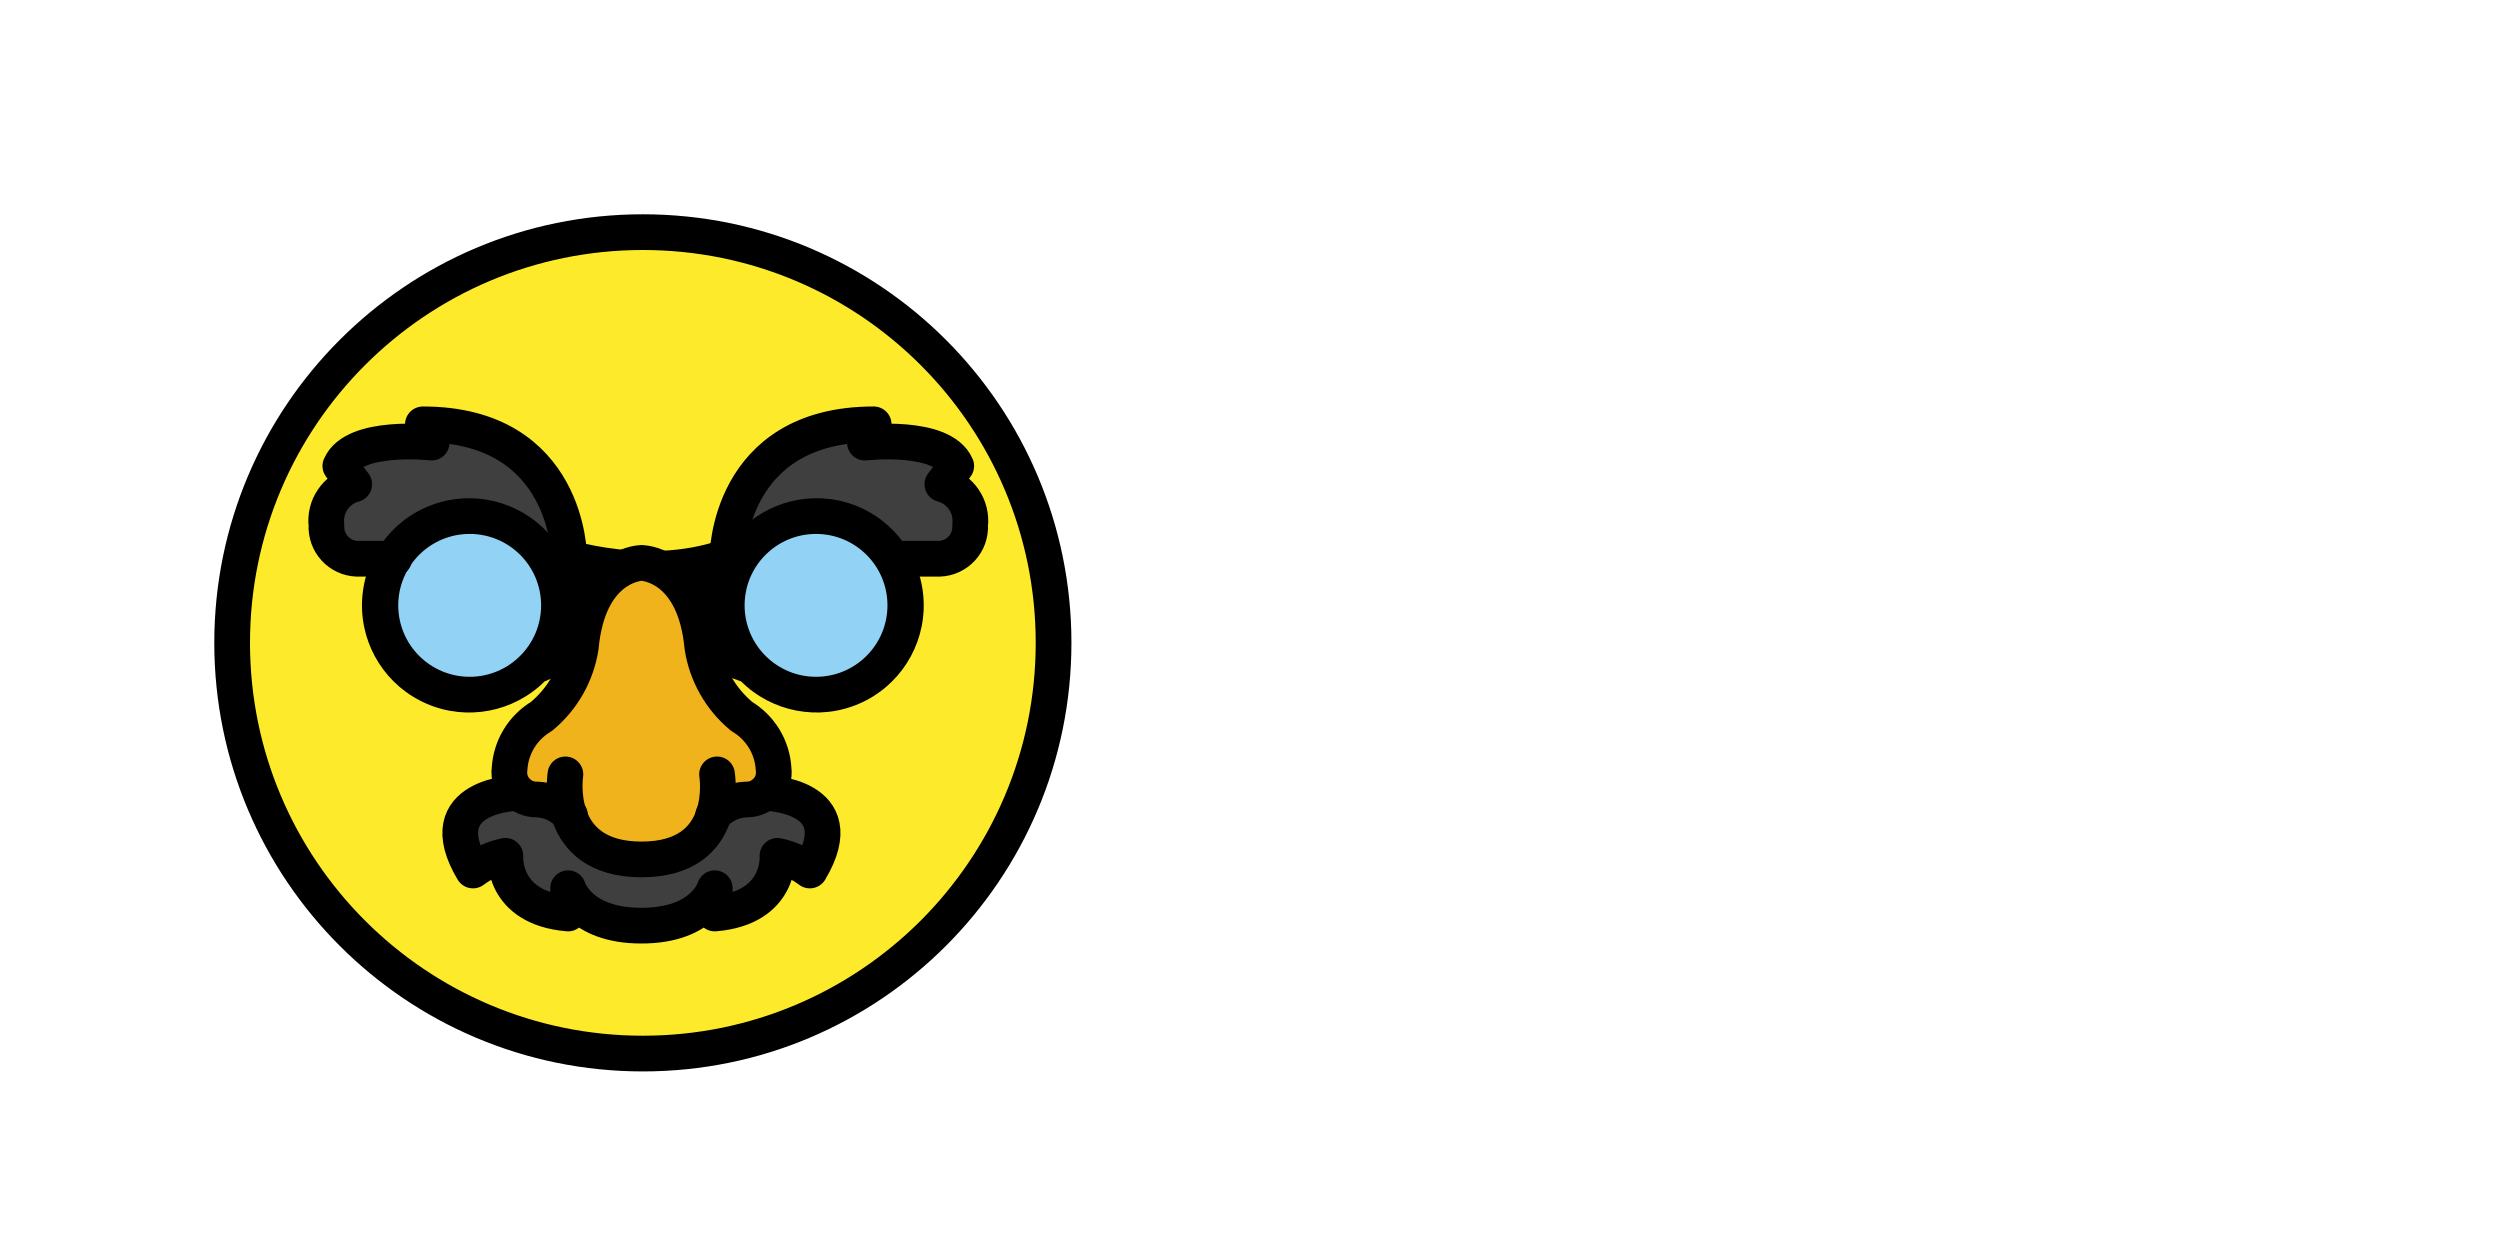
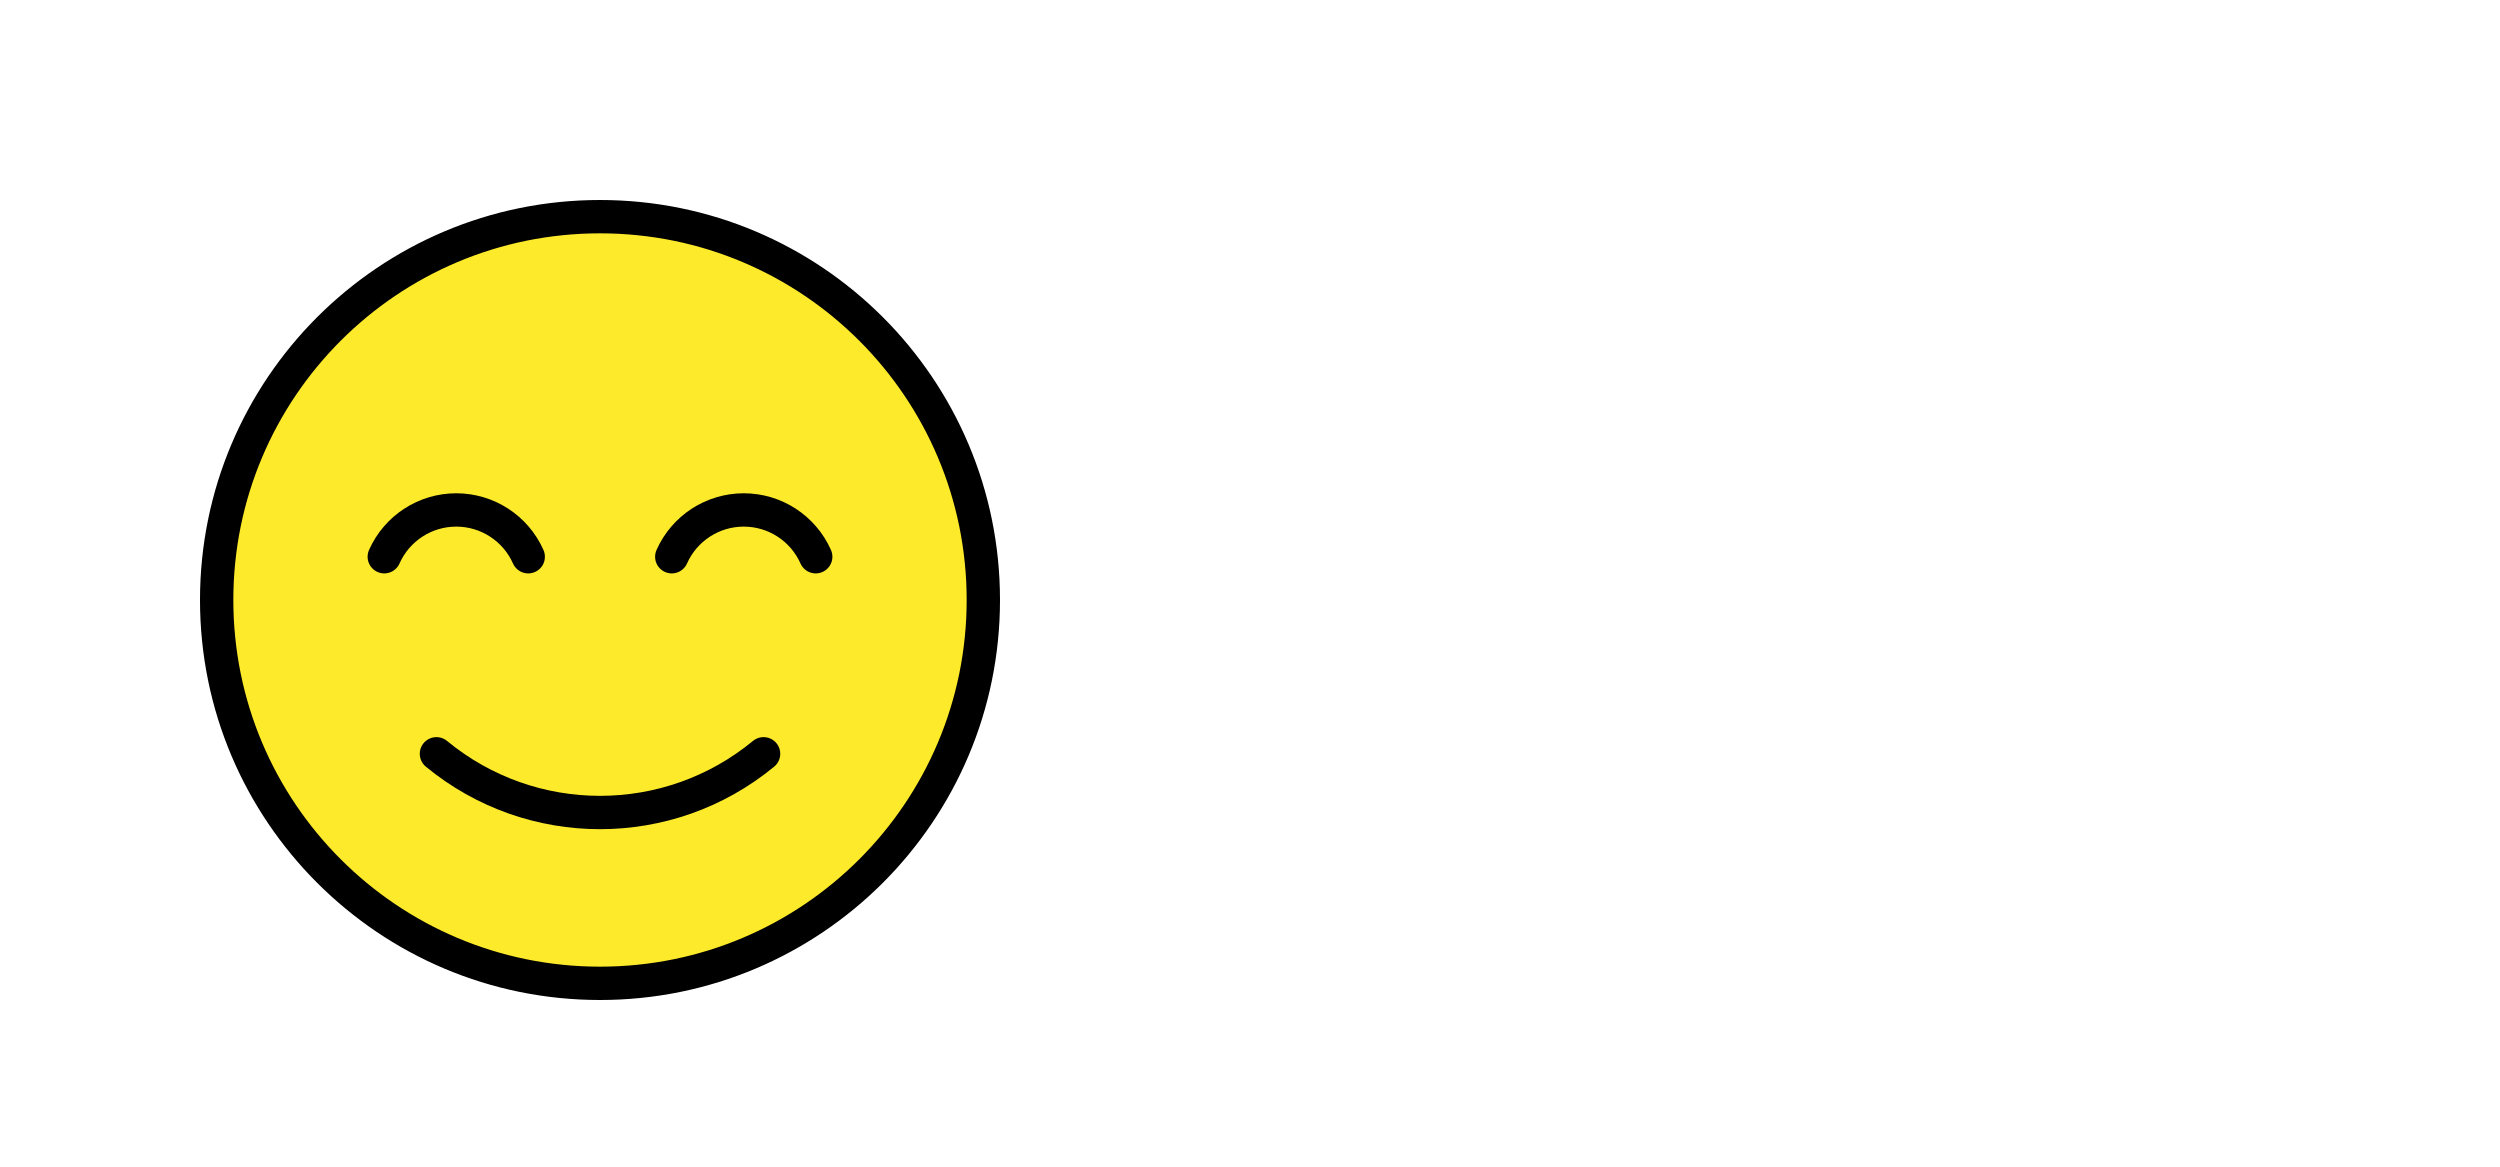
- <svg xmlns="http://www.w3.org/2000/svg" id="emoji" viewBox="0 0 140 70">
+ <svg xmlns="http://www.w3.org/2000/svg" id="emoji" viewBox="0 0 150 70">
  <rect id="my-rect" fill="#e5f9ff" x="0" y="0" rx="20" ry="20" />
-   <g id="line-supplement">
-     <path d="M39.664,37.59a14.468,14.468,0,0,1,1.797.554l.043.017a6,6,0,1,0-.227-8.283c-4.489,2.033-9.6.338-10.574-.021a6,6,0,1,0-.208,8.305.852.852,0,0,0,.088-.036,10.28,10.28,0,0,1,1.429-.546s.426-5.741,3.916-5.741S39.664,37.59,39.664,37.59Zm-13.362.31a4,4,0,1,1,4-4A4,4,0,0,1,26.302,37.9Zm19.396,0a4,4,0,1,1,4-4A4,4,0,0,1,45.698,37.9Z" />
-   </g>
-   <g id="color">
-     <g id="color-2">
+   <g>
+     <g id="color">
      <circle cx="36" cy="36" r="23" fill="#fcea2b" />
    </g>
-     <circle cx="26.338" cy="33.9" r="5" fill="#92d3f5" />
-     <circle cx="45.734" cy="33.9" r="5" fill="#92d3f5" />
-     <path fill="#3f3f3f" d="M31.874,31.192s0-7.429-8.192-7.429a2.922,2.922,0,0,0,.491,1.023s-4.336-.491-5.114,1.309l.777,1.023a2.116,2.116,0,0,0-1.555,2.291A1.782,1.782,0,0,0,20,31.29h2.075S26.416,25.735,31.874,31.192Z" />
-     <path fill="#3f3f3f" d="M40.734,31.192s0-7.429,8.192-7.429a2.922,2.922,0,0,1-.491,1.023s4.336-.491,5.114,1.309l-.777,1.023a2.116,2.116,0,0,1,1.555,2.291A1.782,1.782,0,0,1,52.608,31.29H50.533S46.179,26.206,40.734,31.192Z" />
-     <path d="M39.664,37.59a14.468,14.468,0,0,1,1.797.554l.043.017a6,6,0,1,0-.227-8.283c-4.489,2.033-9.6.338-10.574-.021a6,6,0,1,0-.208,8.305.852.852,0,0,0,.088-.036,10.28,10.28,0,0,1,1.429-.546s.426-5.741,3.916-5.741S39.664,37.59,39.664,37.59Zm-13.362.31a4,4,0,1,1,4-4A4,4,0,0,1,26.302,37.9Zm19.396,0a4,4,0,1,1,4-4A4,4,0,0,1,45.698,37.9Z" />
-     <path fill="#f1b31c" d="M39.935,45.661a2.563,2.563,0,0,1,1.836-.889A1.514,1.514,0,0,0,43.32,43.051a3.653,3.653,0,0,0-1.779-2.926,6.285,6.285,0,0,1-2.21-3.89c-.415-4.436-3.114-4.697-3.382-4.712l-.039,0c-.245.013-2.969.254-3.386,4.712a6.285,6.285,0,0,1-2.21,3.89,3.653,3.653,0,0,0-1.779,2.926,1.514,1.514,0,0,0,1.549,1.721,2.563,2.563,0,0,1,1.836.889s3.551,5.76,7.897.365Z" />
-     <path fill="#3f3f3f" d="M42.817,44.401s5.083.07,2.534,4.347a4.493,4.493,0,0,0-1.813-.821s.227,2.917-3.512,3.229V49.74s-.604,2.096-4.098,2.096h-.017c-3.493,0-4.098-2.096-4.098-2.096v1.416c-3.739-.312-3.512-3.229-3.512-3.229a4.493,4.493,0,0,0-1.813.821c-2.549-4.277,2.534-4.347,2.534-4.347l2.599.931A4.342,4.342,0,0,0,36,48.332a4.465,4.465,0,0,0,4.414-3.135Z" />
-   </g>
-   <g id="line">
-     <circle cx="36" cy="36" r="23" fill="none" stroke="#000" stroke-linecap="round" stroke-linejoin="round" stroke-width="2" />
-     <path fill="none" stroke="#000" stroke-linecap="round" stroke-linejoin="round" stroke-width="2" d="M31.874,31.192s0-7.429-8.192-7.429a2.922,2.922,0,0,0,.491,1.023s-4.336-.491-5.114,1.309l.777,1.023a2.116,2.116,0,0,0-1.555,2.291A1.782,1.782,0,0,0,20,31.29h2.075" />
-     <path fill="none" stroke="#000" stroke-linecap="round" stroke-linejoin="round" stroke-width="2" d="M40.734,31.192s0-7.429,8.192-7.429a2.922,2.922,0,0,1-.491,1.023s4.336-.491,5.114,1.309l-.777,1.023a2.116,2.116,0,0,1,1.555,2.291A1.782,1.782,0,0,1,52.608,31.29H50.533" />
-     <path fill="none" stroke="#000" stroke-linecap="round" stroke-linejoin="round" stroke-width="2" d="M31.921,45.661a2.563,2.563,0,0,0-1.836-.889,1.514,1.514,0,0,1-1.549-1.721,3.653,3.653,0,0,1,1.779-2.926,6.285,6.285,0,0,0,2.21-3.89c.417-4.458,3.14-4.699,3.386-4.712l.039,0c.268.015,2.967.275,3.382,4.712a6.285,6.285,0,0,0,2.21,3.89A3.653,3.653,0,0,1,43.32,43.051a1.514,1.514,0,0,1-1.549,1.721,2.563,2.563,0,0,0-1.836.889" />
-     <path fill="none" stroke="#000" stroke-linecap="round" stroke-linejoin="round" stroke-width="2" d="M31.663,43.366s-.764,4.762,4.265,4.762,4.226-4.762,4.226-4.762" />
-     <path fill="none" stroke="#000" stroke-linecap="round" stroke-linejoin="round" stroke-width="2" d="M42.817,44.401s5.083.07,2.534,4.347a4.493,4.493,0,0,0-1.813-.821s.227,2.917-3.512,3.229V49.74s-.604,2.096-4.098,2.096h-.017c-3.493,0-4.098-2.096-4.098-2.096v1.416c-3.739-.312-3.512-3.229-3.512-3.229a4.493,4.493,0,0,0-1.813.821c-2.549-4.277,2.534-4.347,2.534-4.347" />
+     <g id="hair" />
+     <g id="skin" />
+     <g id="skin-shadow" />
+     <g id="line">
+       <circle cx="36" cy="36" r="23" fill="none" stroke="#000" stroke-linecap="round" stroke-linejoin="round" stroke-width="2" />
+       <path fill="none" stroke="#000" stroke-linecap="round" stroke-linejoin="round" stroke-width="2" d="M45.815,45.227a15.429,15.429,0,0,1-19.629,0" />
+       <path fill="none" stroke="#000" stroke-linecap="round" stroke-miterlimit="10" stroke-width="2" d="M31.694,33.404a4.726,4.726,0,0,0-8.638,0" />
+       <path fill="none" stroke="#000" stroke-linecap="round" stroke-miterlimit="10" stroke-width="2" d="M48.944,33.404a4.726,4.726,0,0,0-8.638,0" />
+     </g>
+     <animateTransform attributeName="transform" attributeType="XML" type="rotate" from="0 36 36" to="360 36 36" dur="2s" repeatCount="indefinite" />
  </g>
  <text id="my-text" />
</svg>
